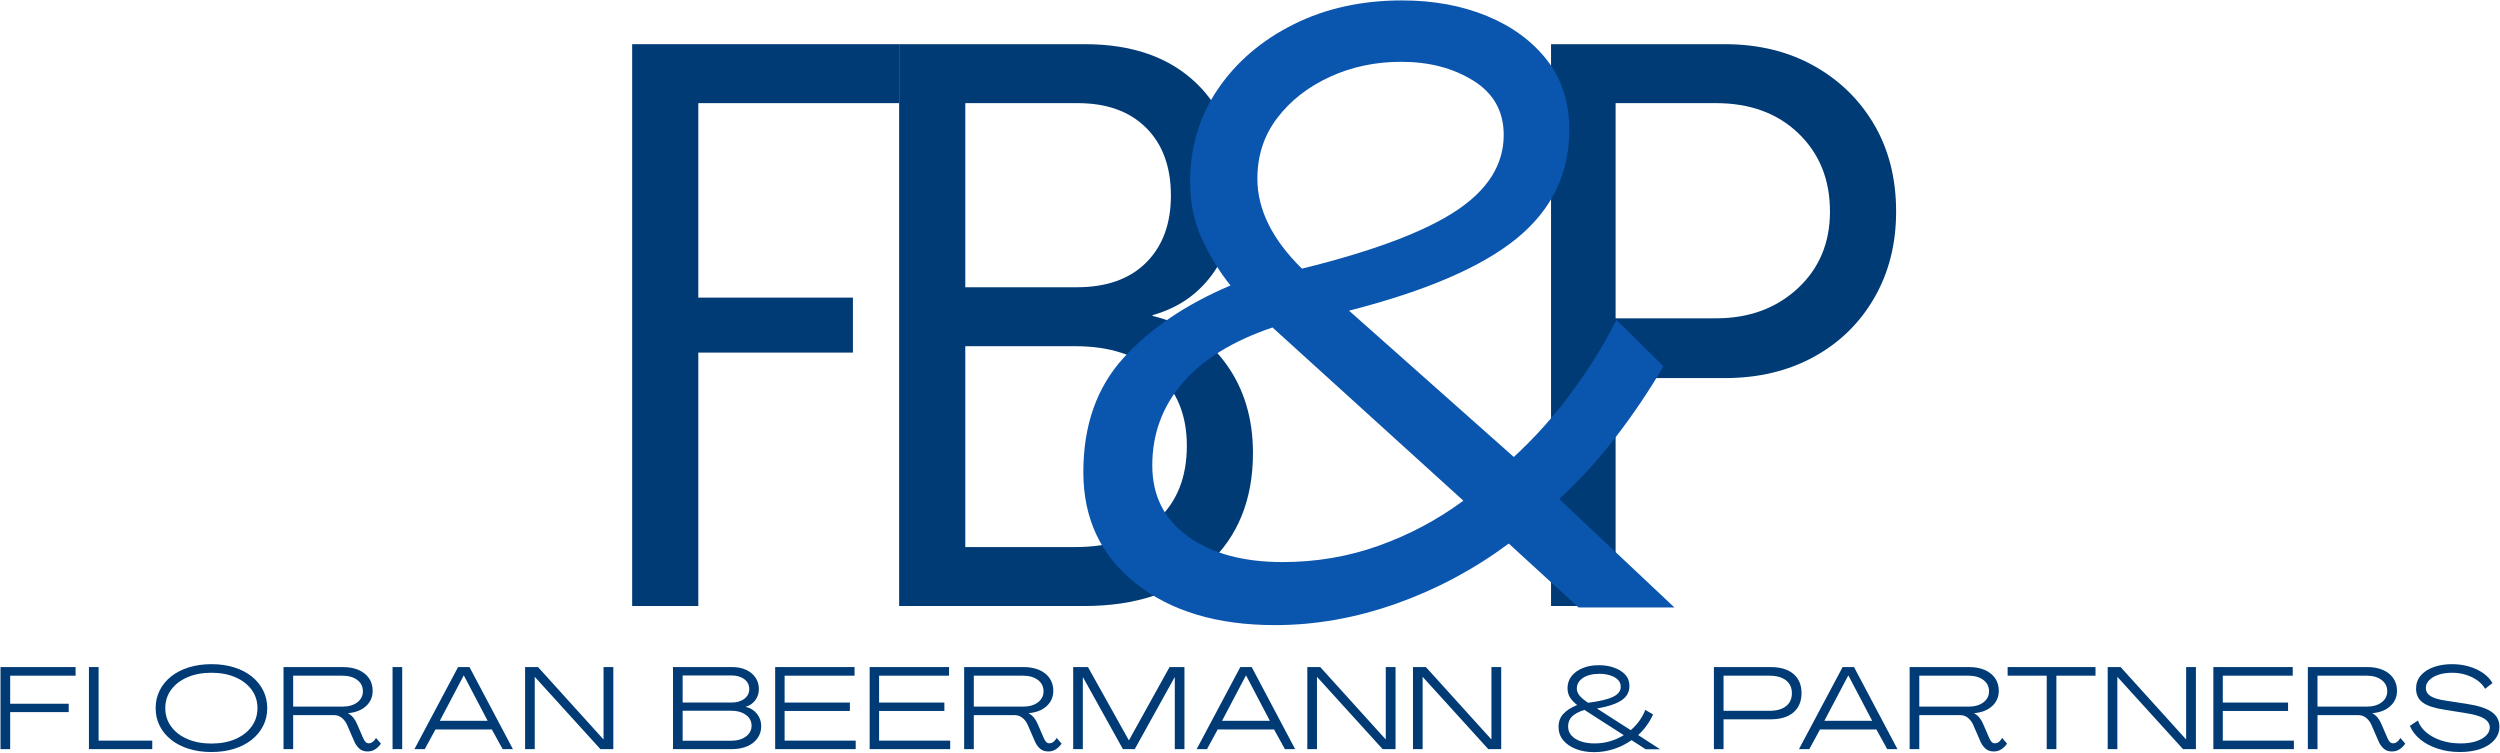
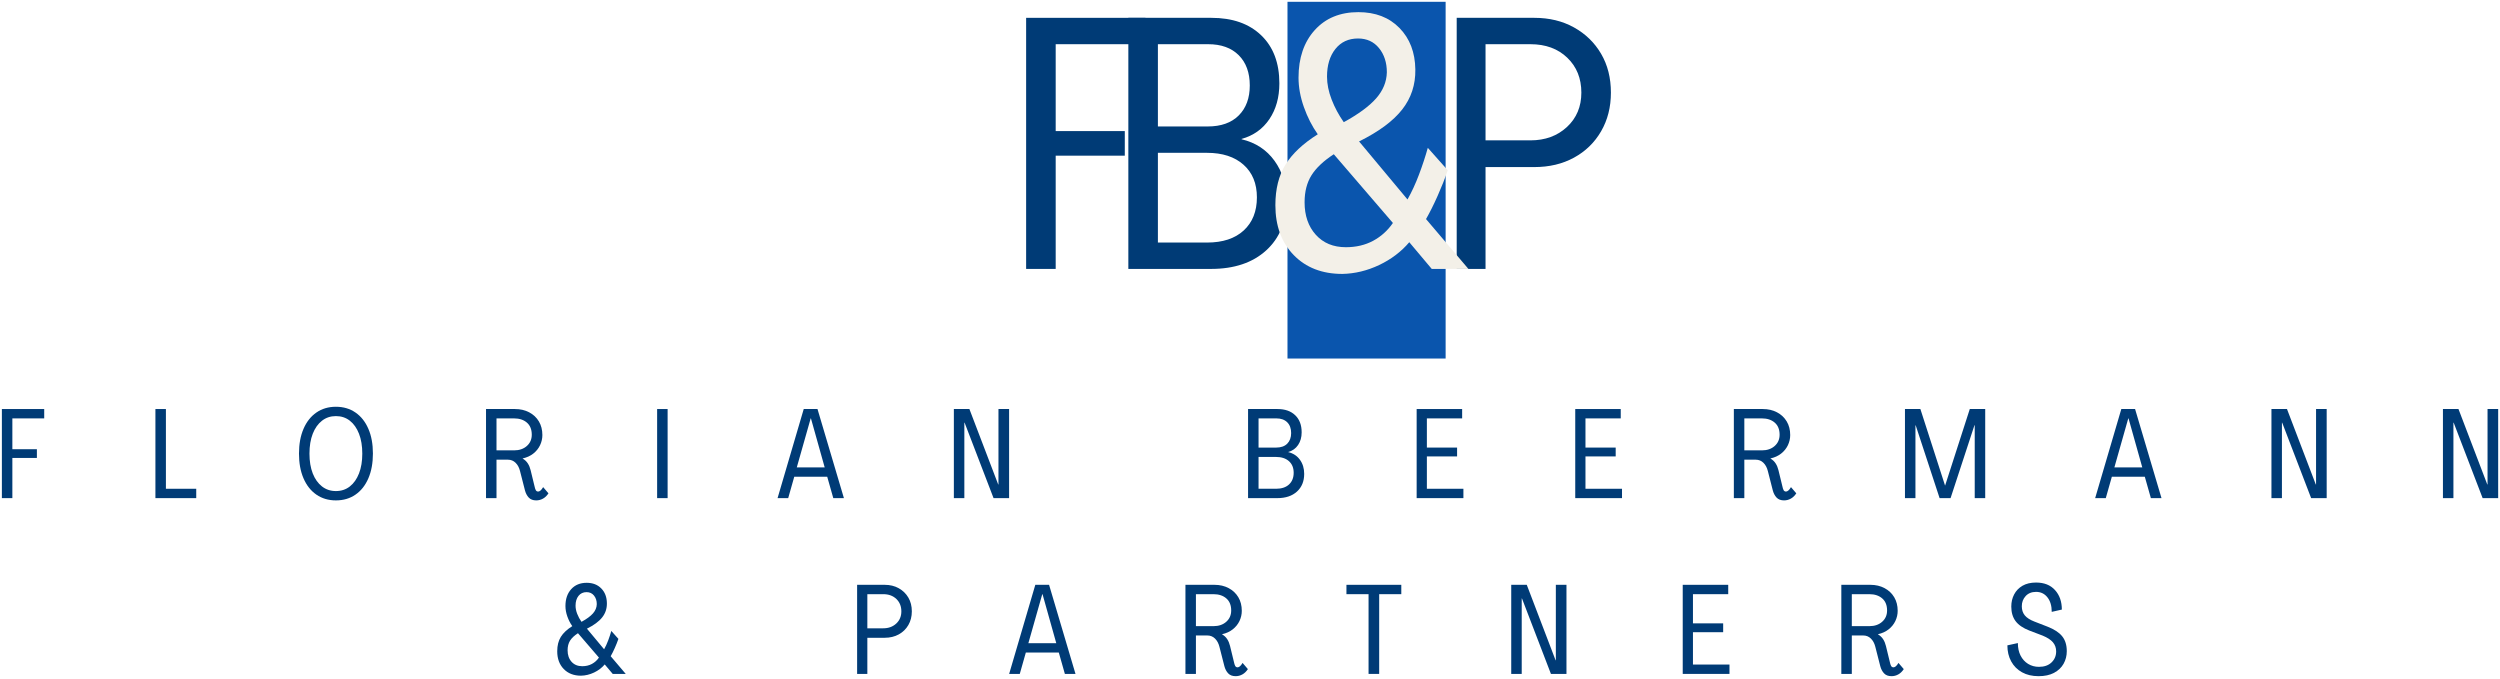
- <svg xmlns="http://www.w3.org/2000/svg" viewBox="123.5 550.9 1254.8 377.8" width="1254.8" height="377.8" role="img" aria-label="Florian Beermann &amp; Partners">
-   <g fill="#003b76" fill-opacity="1">
-     <g transform="translate(416.7947, 855.0731)">
-       <g>
-         <path d="M 24 0 L 24 -282 L 158 -282 L 158 -252.406 L 57.203 -252.406 L 57.203 -154.797 L 134.797 -154.797 L 134.797 -127.203 L 57.203 -127.203 L 57.203 0 Z M 24 0 " />
-       </g>
-     </g>
-   </g>
-   <g fill="#003b76" fill-opacity="1">
-     <g transform="translate(550.7934, 855.0731)">
-       <g>
-         <path d="M 24 0 L 24 -282 L 117.203 -282 C 140.93 -282 159.594 -275.461 173.188 -262.391 C 186.789 -249.328 193.594 -231.332 193.594 -208.406 C 193.594 -192.664 189.859 -179.258 182.391 -168.188 C 174.93 -157.125 164.535 -149.727 151.203 -146 L 151.203 -145.594 C 166.93 -141.863 179.258 -133.797 188.188 -121.391 C 197.125 -108.992 201.594 -94.129 201.594 -76.797 C 201.594 -53.328 193.992 -34.66 178.797 -20.797 C 163.598 -6.93 142.93 0 116.797 0 Z M 57.203 -160 L 113.203 -160 C 128.129 -160 139.727 -164.129 148 -172.391 C 156.27 -180.66 160.406 -191.863 160.406 -206 C 160.406 -220.395 156.27 -231.727 148 -240 C 139.727 -248.27 128.258 -252.406 113.594 -252.406 L 57.203 -252.406 Z M 57.203 -29.594 L 112.406 -29.594 C 130 -29.594 143.727 -34.125 153.594 -43.188 C 163.469 -52.258 168.406 -64.664 168.406 -80.406 C 168.406 -95.863 163.406 -108.062 153.406 -117 C 143.406 -125.938 129.738 -130.406 112.406 -130.406 L 57.203 -130.406 Z M 57.203 -29.594 " />
-       </g>
-     </g>
-   </g>
-   <g fill="#003b76" fill-opacity="1">
-     <g transform="translate(732.3924, 855.0731)">
-       <g />
-     </g>
-   </g>
-   <g fill="#003b76" fill-opacity="1">
-     <g transform="translate(768.7919, 855.0731)">
-       <g />
-     </g>
-   </g>
-   <g fill="#003b76" fill-opacity="1">
-     <g transform="translate(805.1914, 855.0731)">
-       <g />
-     </g>
-   </g>
-   <g fill="#003b76" fill-opacity="1">
-     <g transform="translate(841.5909, 855.0731)">
-       <g />
-     </g>
-   </g>
-   <g fill="#003b76" fill-opacity="1">
-     <g transform="translate(877.9978, 855.0731)">
-       <g>
-         <path d="M 24 0 L 24 -282 L 111.203 -282 C 128.004 -282 142.867 -278.398 155.797 -271.203 C 168.734 -264.004 178.867 -254.133 186.203 -241.594 C 193.535 -229.062 197.203 -214.531 197.203 -198 C 197.203 -181.727 193.535 -167.258 186.203 -154.594 C 178.867 -141.926 168.734 -132.062 155.797 -125 C 142.867 -117.938 128.004 -114.406 111.203 -114.406 L 56.406 -114.406 L 56.406 0 Z M 56.406 -144.406 L 106.797 -144.406 C 123.328 -144.406 136.992 -149.406 147.797 -159.406 C 158.598 -169.406 164 -182.27 164 -198 C 164 -214 158.734 -227.066 148.203 -237.203 C 137.672 -247.336 123.867 -252.406 106.797 -252.406 L 56.406 -252.406 Z M 56.406 -144.406 " />
-       </g>
-     </g>
-   </g>
-   <g fill="#0a55ad" fill-opacity="1">
-     <g transform="translate(659.6523, 855.3749)">
-       <g>
-         <path d="M 246.453 -54.016 L 304.266 0.422 L 256.156 0.422 L 221.125 -31.656 C 203.688 -18.707 184.836 -8.645 164.578 -1.469 C 144.328 5.695 124.07 9.281 103.812 9.281 C 74.832 9.281 51.551 2.316 33.969 -11.609 C 16.383 -25.535 7.594 -44.172 7.594 -67.516 C 7.594 -90.867 14.273 -109.93 27.641 -124.703 C 41.004 -139.473 58.941 -151.641 81.453 -161.203 C 75.816 -168.234 71.031 -176.039 67.094 -184.625 C 63.156 -193.207 61.188 -202.703 61.188 -213.109 C 61.188 -230.555 65.828 -246.098 75.109 -259.734 C 84.398 -273.379 97.062 -284.211 113.094 -292.234 C 129.133 -300.254 147.281 -304.266 167.531 -304.266 C 183.289 -304.266 197.5 -301.66 210.156 -296.453 C 222.812 -291.242 232.867 -283.859 240.328 -274.297 C 247.785 -264.734 251.516 -253.062 251.516 -239.281 C 251.516 -217.332 242.723 -199.18 225.141 -184.828 C 207.555 -170.484 179.492 -158.391 140.953 -148.547 L 223.656 -75.109 C 234.07 -84.68 243.707 -95.441 252.562 -107.391 C 261.426 -119.348 268.953 -131.52 275.141 -143.906 L 298.781 -120.688 C 291.738 -108.594 283.785 -96.773 274.922 -85.234 C 266.066 -73.703 256.578 -63.297 246.453 -54.016 Z M 167.109 -273.453 C 154.172 -273.453 142.211 -270.922 131.234 -265.859 C 120.266 -260.797 111.473 -253.898 104.859 -245.172 C 98.254 -236.453 94.953 -226.328 94.953 -214.797 C 94.953 -199.328 102.406 -184.273 117.312 -169.641 C 152.758 -178.359 178.5 -187.992 194.531 -198.547 C 210.57 -209.098 218.594 -221.828 218.594 -236.734 C 218.594 -248.555 213.531 -257.629 203.406 -263.953 C 193.281 -270.285 181.18 -273.453 167.109 -273.453 Z M 107.609 -22.359 C 124.492 -22.359 140.598 -25.102 155.922 -30.594 C 171.254 -36.082 185.395 -43.609 198.344 -53.172 L 102.547 -140.109 C 82.566 -133.348 67.516 -124.062 57.391 -112.25 C 47.266 -100.438 42.203 -86.648 42.203 -70.891 C 42.203 -55.703 48.176 -43.816 60.125 -35.234 C 72.082 -26.648 87.91 -22.359 107.609 -22.359 Z M 107.609 -22.359 " />
-       </g>
-     </g>
-   </g>
-   <g fill="#003b76" fill-opacity="1">
-     <g transform="translate(120.8337, 926.8987)">
-       <g>
-         <path d="M 2.922 0 L 2.922 -41.188 L 40.609 -41.188 L 40.609 -36.859 L 7.766 -36.859 L 7.766 -22.781 L 37.156 -22.781 L 37.156 -18.578 L 7.766 -18.578 L 7.766 0 Z M 2.922 0 " />
-       </g>
-     </g>
-   </g>
-   <g fill="#003b76" fill-opacity="1">
-     <g transform="translate(165.2233, 926.8987)">
-       <g>
-         <path d="M 2.922 0 L 2.922 -41.188 L 7.766 -41.188 L 7.766 -4.266 L 34.703 -4.266 L 34.703 0 Z M 2.922 0 " />
-       </g>
-     </g>
-   </g>
-   <g fill="#003b76" fill-opacity="1">
-     <g transform="translate(199.2743, 926.8987)">
-       <g>
-         <path d="M 30.328 1.453 C 26.191 1.453 22.41 0.922 18.984 -0.141 C 15.555 -1.211 12.602 -2.734 10.125 -4.703 C 7.656 -6.672 5.738 -9 4.375 -11.688 C 3.02 -14.375 2.344 -17.332 2.344 -20.562 C 2.344 -23.789 3.02 -26.758 4.375 -29.469 C 5.738 -32.176 7.656 -34.516 10.125 -36.484 C 12.602 -38.453 15.555 -39.969 18.984 -41.031 C 22.41 -42.102 26.191 -42.641 30.328 -42.641 C 34.492 -42.641 38.289 -42.102 41.719 -41.031 C 45.145 -39.969 48.094 -38.453 50.562 -36.484 C 53.039 -34.516 54.957 -32.176 56.312 -29.469 C 57.676 -26.758 58.359 -23.789 58.359 -20.562 C 58.359 -17.332 57.676 -14.375 56.312 -11.688 C 54.957 -9 53.039 -6.672 50.562 -4.703 C 48.094 -2.734 45.145 -1.211 41.719 -0.141 C 38.289 0.922 34.492 1.453 30.328 1.453 Z M 30.328 -2.797 C 34.879 -2.797 38.891 -3.547 42.359 -5.047 C 45.828 -6.547 48.539 -8.641 50.5 -11.328 C 52.469 -14.016 53.453 -17.094 53.453 -20.562 C 53.453 -24.07 52.469 -27.16 50.5 -29.828 C 48.539 -32.492 45.828 -34.578 42.359 -36.078 C 38.891 -37.578 34.879 -38.328 30.328 -38.328 C 25.805 -38.328 21.801 -37.578 18.312 -36.078 C 14.832 -34.578 12.109 -32.492 10.141 -29.828 C 8.172 -27.16 7.188 -24.07 7.188 -20.562 C 7.188 -17.094 8.172 -14.016 10.141 -11.328 C 12.109 -8.641 14.832 -6.547 18.312 -5.047 C 21.801 -3.547 25.805 -2.797 30.328 -2.797 Z M 30.328 -2.797 " />
-       </g>
-     </g>
-   </g>
-   <g fill="#003b76" fill-opacity="1">
-     <g transform="translate(262.8795, 926.8987)">
-       <g>
-         <path d="M 45.109 1.172 C 43.391 1.172 41.992 0.676 40.922 -0.312 C 39.848 -1.312 39.004 -2.531 38.391 -3.969 L 34.938 -11.922 C 34.312 -13.441 33.422 -14.676 32.266 -15.625 C 31.117 -16.582 29.805 -17.062 28.328 -17.062 L 7.766 -17.062 L 7.766 0 L 2.922 0 L 2.922 -41.188 L 32.781 -41.188 C 35.77 -41.188 38.383 -40.695 40.625 -39.719 C 42.863 -38.75 44.598 -37.367 45.828 -35.578 C 47.055 -33.785 47.672 -31.68 47.672 -29.266 C 47.672 -26.191 46.551 -23.629 44.312 -21.578 C 42.07 -19.535 39.062 -18.359 35.281 -18.047 L 35.281 -18 C 36.414 -17.375 37.352 -16.582 38.094 -15.625 C 38.832 -14.676 39.453 -13.578 39.953 -12.328 L 42.828 -5.672 C 43.141 -4.93 43.52 -4.285 43.969 -3.734 C 44.414 -3.191 45.008 -2.922 45.75 -2.922 C 46.445 -2.922 47.109 -3.16 47.734 -3.641 C 48.359 -4.129 48.898 -4.785 49.359 -5.609 L 51.812 -2.75 C 51.039 -1.613 50.098 -0.676 48.984 0.062 C 47.879 0.801 46.586 1.172 45.109 1.172 Z M 7.766 -21.328 L 32.422 -21.328 C 35.535 -21.328 38.035 -22.035 39.922 -23.453 C 41.816 -24.879 42.766 -26.738 42.766 -29.031 C 42.766 -31.406 41.816 -33.301 39.922 -34.719 C 38.035 -36.145 35.535 -36.859 32.422 -36.859 L 7.766 -36.859 Z M 7.766 -21.328 " />
-       </g>
-     </g>
-   </g>
-   <g fill="#003b76" fill-opacity="1">
-     <g transform="translate(317.607, 926.8987)">
-       <g>
-         <path d="M 2.922 0 L 2.922 -41.188 L 7.766 -41.188 L 7.766 0 Z M 2.922 0 " />
-       </g>
-     </g>
-   </g>
-   <g fill="#003b76" fill-opacity="1">
-     <g transform="translate(331.2166, 926.8987)">
-       <g>
-         <path d="M 0.297 0 L 22.203 -41.188 L 27.922 -41.188 L 49.719 0 L 44.578 0 L 39.141 -9.875 L 10.859 -9.875 L 5.484 0 Z M 13.031 -14.203 L 37.047 -14.203 L 25.125 -36.922 L 25 -36.922 Z M 13.031 -14.203 " />
-       </g>
-     </g>
-   </g>
-   <g fill="#003b76" fill-opacity="1">
-     <g transform="translate(384.1335, 926.8987)">
-       <g>
-         <path d="M 2.922 0 L 2.922 -41.188 L 9.406 -41.188 L 42.234 -4.906 L 42.297 -4.906 L 42.297 -41.188 L 47.203 -41.188 L 47.203 0 L 40.719 0 L 7.828 -36.219 L 7.766 -36.219 L 7.766 0 Z M 2.922 0 " />
-       </g>
-     </g>
-   </g>
-   <g fill="#003b76" fill-opacity="1">
-     <g transform="translate(437.1672, 926.8987)">
-       <g />
-     </g>
-   </g>
-   <g fill="#003b76" fill-opacity="1">
-     <g transform="translate(458.3696, 926.8987)">
-       <g>
-         <path d="M 2.922 0 L 2.922 -41.188 L 32.656 -41.188 C 35.301 -41.188 37.625 -40.719 39.625 -39.781 C 41.633 -38.852 43.203 -37.562 44.328 -35.906 C 45.461 -34.25 46.031 -32.312 46.031 -30.094 C 46.031 -27.988 45.414 -26.125 44.188 -24.5 C 42.969 -22.883 41.383 -21.805 39.438 -21.266 L 39.438 -21.203 C 41.727 -20.703 43.594 -19.555 45.031 -17.766 C 46.477 -15.973 47.203 -13.891 47.203 -11.516 C 47.203 -9.254 46.586 -7.254 45.359 -5.516 C 44.141 -3.785 42.426 -2.43 40.219 -1.453 C 38.02 -0.484 35.461 0 32.547 0 Z M 7.766 -23.375 L 32.188 -23.375 C 34.875 -23.375 37.047 -23.992 38.703 -25.234 C 40.359 -26.484 41.188 -28.117 41.188 -30.141 C 41.188 -32.203 40.359 -33.859 38.703 -35.109 C 37.047 -36.359 34.852 -36.984 32.125 -36.984 L 7.766 -36.984 Z M 7.766 -4.203 L 31.953 -4.203 C 35.066 -4.203 37.578 -4.898 39.484 -6.297 C 41.398 -7.703 42.359 -9.535 42.359 -11.797 C 42.359 -14.016 41.398 -15.816 39.484 -17.203 C 37.578 -18.586 35.066 -19.281 31.953 -19.281 L 7.766 -19.281 Z M 7.766 -4.203 " />
-       </g>
-     </g>
-   </g>
-   <g fill="#003b76" fill-opacity="1">
-     <g transform="translate(509.6511, 926.8987)">
-       <g>
-         <path d="M 2.922 0 L 2.922 -41.188 L 42.766 -41.188 L 42.766 -36.859 L 7.656 -36.859 L 7.656 -23.375 L 40.422 -23.375 L 40.422 -19.156 L 7.656 -19.156 L 7.656 -4.266 L 43.344 -4.266 L 43.344 0 Z M 2.922 0 " />
-       </g>
-     </g>
-   </g>
-   <g fill="#003b76" fill-opacity="1">
-     <g transform="translate(557.0779, 926.8987)">
-       <g>
-         <path d="M 2.922 0 L 2.922 -41.188 L 42.766 -41.188 L 42.766 -36.859 L 7.656 -36.859 L 7.656 -23.375 L 40.422 -23.375 L 40.422 -19.156 L 7.656 -19.156 L 7.656 -4.266 L 43.344 -4.266 L 43.344 0 Z M 2.922 0 " />
-       </g>
-     </g>
-   </g>
-   <g fill="#003b76" fill-opacity="1">
-     <g transform="translate(604.5046, 926.8987)">
-       <g>
-         <path d="M 45.109 1.172 C 43.391 1.172 41.992 0.676 40.922 -0.312 C 39.848 -1.312 39.004 -2.531 38.391 -3.969 L 34.938 -11.922 C 34.312 -13.441 33.422 -14.676 32.266 -15.625 C 31.117 -16.582 29.805 -17.062 28.328 -17.062 L 7.766 -17.062 L 7.766 0 L 2.922 0 L 2.922 -41.188 L 32.781 -41.188 C 35.77 -41.188 38.383 -40.695 40.625 -39.719 C 42.863 -38.75 44.598 -37.367 45.828 -35.578 C 47.055 -33.785 47.672 -31.68 47.672 -29.266 C 47.672 -26.191 46.551 -23.629 44.312 -21.578 C 42.07 -19.535 39.062 -18.359 35.281 -18.047 L 35.281 -18 C 36.414 -17.375 37.352 -16.582 38.094 -15.625 C 38.832 -14.676 39.453 -13.578 39.953 -12.328 L 42.828 -5.672 C 43.141 -4.93 43.52 -4.285 43.969 -3.734 C 44.414 -3.191 45.008 -2.922 45.75 -2.922 C 46.445 -2.922 47.109 -3.16 47.734 -3.641 C 48.359 -4.129 48.898 -4.785 49.359 -5.609 L 51.812 -2.75 C 51.039 -1.613 50.098 -0.676 48.984 0.062 C 47.879 0.801 46.586 1.172 45.109 1.172 Z M 7.766 -21.328 L 32.422 -21.328 C 35.535 -21.328 38.035 -22.035 39.922 -23.453 C 41.816 -24.879 42.766 -26.738 42.766 -29.031 C 42.766 -31.406 41.816 -33.301 39.922 -34.719 C 38.035 -36.145 35.535 -36.859 32.422 -36.859 L 7.766 -36.859 Z M 7.766 -21.328 " />
-       </g>
-     </g>
-   </g>
-   <g fill="#003b76" fill-opacity="1">
-     <g transform="translate(659.2321, 926.8987)">
-       <g>
-         <path d="M 2.922 0 L 2.922 -41.188 L 10.344 -41.188 L 30.844 -4.438 L 30.906 -4.438 L 51.297 -41.188 L 58.766 -41.188 L 58.766 0 L 53.922 0 L 53.922 -36.047 L 53.812 -36.047 L 33.828 0 L 27.875 0 L 7.891 -35.984 L 7.766 -35.984 L 7.766 0 Z M 2.922 0 " />
-       </g>
-     </g>
-   </g>
-   <g fill="#003b76" fill-opacity="1">
-     <g transform="translate(723.8302, 926.8987)">
-       <g>
-         <path d="M 0.297 0 L 22.203 -41.188 L 27.922 -41.188 L 49.719 0 L 44.578 0 L 39.141 -9.875 L 10.859 -9.875 L 5.484 0 Z M 13.031 -14.203 L 37.047 -14.203 L 25.125 -36.922 L 25 -36.922 Z M 13.031 -14.203 " />
-       </g>
-     </g>
-   </g>
-   <g fill="#003b76" fill-opacity="1">
-     <g transform="translate(776.7472, 926.8987)">
-       <g>
-         <path d="M 2.922 0 L 2.922 -41.188 L 9.406 -41.188 L 42.234 -4.906 L 42.297 -4.906 L 42.297 -41.188 L 47.203 -41.188 L 47.203 0 L 40.719 0 L 7.828 -36.219 L 7.766 -36.219 L 7.766 0 Z M 2.922 0 " />
-       </g>
-     </g>
-   </g>
-   <g fill="#003b76" fill-opacity="1">
-     <g transform="translate(829.7809, 926.8987)">
-       <g>
-         <path d="M 2.922 0 L 2.922 -41.188 L 9.406 -41.188 L 42.234 -4.906 L 42.297 -4.906 L 42.297 -41.188 L 47.203 -41.188 L 47.203 0 L 40.719 0 L 7.828 -36.219 L 7.766 -36.219 L 7.766 0 Z M 2.922 0 " />
-       </g>
-     </g>
-   </g>
-   <g fill="#003b76" fill-opacity="1">
-     <g transform="translate(882.8146, 926.8987)">
-       <g />
-     </g>
-   </g>
-   <g fill="#003b76" fill-opacity="1">
-     <g transform="translate(904.017, 926.8987)">
-       <g>
-         <path d="M 41.719 -7.062 L 52.703 0.062 L 45.453 0.062 L 38.391 -4.5 C 35.734 -2.625 32.797 -1.148 29.578 -0.078 C 26.367 0.984 23.035 1.516 19.578 1.516 C 16.18 1.516 13.141 0.988 10.453 -0.062 C 7.766 -1.113 5.641 -2.582 4.078 -4.469 C 2.523 -6.352 1.75 -8.582 1.75 -11.156 C 1.75 -13.727 2.523 -15.879 4.078 -17.609 C 5.641 -19.348 7.977 -20.859 11.094 -22.141 C 9.656 -23.234 8.488 -24.453 7.594 -25.797 C 6.695 -27.141 6.25 -28.742 6.25 -30.609 C 6.25 -32.867 6.91 -34.852 8.234 -36.562 C 9.555 -38.281 11.395 -39.633 13.75 -40.625 C 16.113 -41.625 18.875 -42.125 22.031 -42.125 C 24.719 -42.125 27.219 -41.723 29.531 -40.922 C 31.852 -40.129 33.734 -38.961 35.172 -37.422 C 36.609 -35.879 37.328 -33.961 37.328 -31.672 C 37.328 -28.742 36.051 -26.383 33.5 -24.594 C 30.945 -22.801 26.789 -21.398 21.031 -20.391 L 37.969 -9.516 C 39.602 -10.879 41.047 -12.438 42.297 -14.188 C 43.547 -15.945 44.539 -17.781 45.281 -19.688 L 49.188 -17.406 C 48.332 -15.5 47.281 -13.672 46.031 -11.922 C 44.789 -10.172 43.352 -8.551 41.719 -7.062 Z M 10.922 -30.375 C 10.922 -29.164 11.367 -28.004 12.266 -26.891 C 13.16 -25.785 14.602 -24.57 16.594 -23.25 C 22.32 -23.988 26.488 -24.988 29.094 -26.25 C 31.707 -27.52 32.992 -29.207 32.953 -31.312 C 32.953 -32.789 32.438 -34.004 31.406 -34.953 C 30.375 -35.91 29.047 -36.625 27.422 -37.094 C 25.805 -37.562 24.086 -37.797 22.266 -37.797 C 18.797 -37.797 16.035 -37.102 13.984 -35.719 C 11.941 -34.344 10.922 -32.562 10.922 -30.375 Z M 19.812 -2.859 C 22.57 -2.859 25.188 -3.227 27.656 -3.969 C 30.133 -4.707 32.406 -5.723 34.469 -7.016 L 14.719 -19.688 C 11.988 -18.832 9.941 -17.75 8.578 -16.438 C 7.223 -15.133 6.547 -13.453 6.547 -11.391 C 6.547 -9.598 7.117 -8.066 8.266 -6.797 C 9.41 -5.535 10.984 -4.562 12.984 -3.875 C 14.992 -3.195 17.27 -2.859 19.812 -2.859 Z M 19.812 -2.859 " />
-       </g>
-     </g>
-   </g>
-   <g fill="#003b76" fill-opacity="1">
-     <g transform="translate(959.6205, 926.8987)">
-       <g />
-     </g>
-   </g>
-   <g fill="#003b76" fill-opacity="1">
-     <g transform="translate(980.823, 926.8987)">
-       <g>
-         <path d="M 2.922 0 L 2.922 -41.188 L 31.25 -41.188 C 36.281 -41.188 40.145 -40.035 42.844 -37.734 C 45.551 -35.441 46.906 -32.211 46.906 -28.047 C 46.875 -23.91 45.504 -20.691 42.797 -18.391 C 40.086 -16.098 36.238 -14.953 31.25 -14.953 L 7.766 -14.953 L 7.766 0 Z M 7.766 -19.219 L 30.609 -19.219 C 34.305 -19.219 37.141 -19.992 39.109 -21.547 C 41.078 -23.109 42.062 -25.273 42.062 -28.047 C 42.062 -30.805 41.078 -32.961 39.109 -34.516 C 37.141 -36.078 34.305 -36.859 30.609 -36.859 L 7.766 -36.859 Z M 7.766 -19.219 " />
-       </g>
-     </g>
-   </g>
-   <g fill="#003b76" fill-opacity="1">
-     <g transform="translate(1026.146, 926.8987)">
-       <g>
-         <path d="M 0.297 0 L 22.203 -41.188 L 27.922 -41.188 L 49.719 0 L 44.578 0 L 39.141 -9.875 L 10.859 -9.875 L 5.484 0 Z M 13.031 -14.203 L 37.047 -14.203 L 25.125 -36.922 L 25 -36.922 Z M 13.031 -14.203 " />
-       </g>
-     </g>
-   </g>
-   <g fill="#003b76" fill-opacity="1">
-     <g transform="translate(1079.063, 926.8987)">
-       <g>
-         <path d="M 45.109 1.172 C 43.391 1.172 41.992 0.676 40.922 -0.312 C 39.848 -1.312 39.004 -2.531 38.391 -3.969 L 34.938 -11.922 C 34.312 -13.441 33.422 -14.676 32.266 -15.625 C 31.117 -16.582 29.805 -17.062 28.328 -17.062 L 7.766 -17.062 L 7.766 0 L 2.922 0 L 2.922 -41.188 L 32.781 -41.188 C 35.77 -41.188 38.383 -40.695 40.625 -39.719 C 42.863 -38.75 44.598 -37.367 45.828 -35.578 C 47.055 -33.785 47.672 -31.68 47.672 -29.266 C 47.672 -26.191 46.551 -23.629 44.312 -21.578 C 42.07 -19.535 39.062 -18.359 35.281 -18.047 L 35.281 -18 C 36.414 -17.375 37.352 -16.582 38.094 -15.625 C 38.832 -14.676 39.453 -13.578 39.953 -12.328 L 42.828 -5.672 C 43.141 -4.93 43.52 -4.285 43.969 -3.734 C 44.414 -3.191 45.008 -2.922 45.75 -2.922 C 46.445 -2.922 47.109 -3.16 47.734 -3.641 C 48.359 -4.129 48.898 -4.785 49.359 -5.609 L 51.812 -2.75 C 51.039 -1.613 50.098 -0.676 48.984 0.062 C 47.879 0.801 46.586 1.172 45.109 1.172 Z M 7.766 -21.328 L 32.422 -21.328 C 35.535 -21.328 38.035 -22.035 39.922 -23.453 C 41.816 -24.879 42.766 -26.738 42.766 -29.031 C 42.766 -31.406 41.816 -33.301 39.922 -34.719 C 38.035 -36.145 35.535 -36.859 32.422 -36.859 L 7.766 -36.859 Z M 7.766 -21.328 " />
-       </g>
-     </g>
-   </g>
-   <g fill="#003b76" fill-opacity="1">
-     <g transform="translate(1130.87, 926.8987)">
-       <g>
-         <path d="M 19.922 0 L 19.922 -36.859 L 0.297 -36.859 L 0.297 -41.188 L 44.406 -41.188 L 44.406 -36.859 L 24.766 -36.859 L 24.766 0 Z M 19.922 0 " />
-       </g>
-     </g>
-   </g>
-   <g fill="#003b76" fill-opacity="1">
-     <g transform="translate(1178.471, 926.8987)">
-       <g>
-         <path d="M 2.922 0 L 2.922 -41.188 L 9.406 -41.188 L 42.234 -4.906 L 42.297 -4.906 L 42.297 -41.188 L 47.203 -41.188 L 47.203 0 L 40.719 0 L 7.828 -36.219 L 7.766 -36.219 L 7.766 0 Z M 2.922 0 " />
-       </g>
-     </g>
-   </g>
-   <g fill="#003b76" fill-opacity="1">
-     <g transform="translate(1231.505, 926.8987)">
-       <g>
-         <path d="M 2.922 0 L 2.922 -41.188 L 42.766 -41.188 L 42.766 -36.859 L 7.656 -36.859 L 7.656 -23.375 L 40.422 -23.375 L 40.422 -19.156 L 7.656 -19.156 L 7.656 -4.266 L 43.344 -4.266 L 43.344 0 Z M 2.922 0 " />
-       </g>
-     </g>
-   </g>
-   <g fill="#003b76" fill-opacity="1">
-     <g transform="translate(1278.932, 926.8987)">
-       <g>
-         <path d="M 45.109 1.172 C 43.391 1.172 41.992 0.676 40.922 -0.312 C 39.848 -1.312 39.004 -2.531 38.391 -3.969 L 34.938 -11.922 C 34.312 -13.441 33.422 -14.676 32.266 -15.625 C 31.117 -16.582 29.805 -17.062 28.328 -17.062 L 7.766 -17.062 L 7.766 0 L 2.922 0 L 2.922 -41.188 L 32.781 -41.188 C 35.77 -41.188 38.383 -40.695 40.625 -39.719 C 42.863 -38.75 44.598 -37.367 45.828 -35.578 C 47.055 -33.785 47.672 -31.68 47.672 -29.266 C 47.672 -26.191 46.551 -23.629 44.312 -21.578 C 42.07 -19.535 39.062 -18.359 35.281 -18.047 L 35.281 -18 C 36.414 -17.375 37.352 -16.582 38.094 -15.625 C 38.832 -14.676 39.453 -13.578 39.953 -12.328 L 42.828 -5.672 C 43.141 -4.93 43.52 -4.285 43.969 -3.734 C 44.414 -3.191 45.008 -2.922 45.75 -2.922 C 46.445 -2.922 47.109 -3.16 47.734 -3.641 C 48.359 -4.129 48.898 -4.785 49.359 -5.609 L 51.812 -2.75 C 51.039 -1.613 50.098 -0.676 48.984 0.062 C 47.879 0.801 46.586 1.172 45.109 1.172 Z M 7.766 -21.328 L 32.422 -21.328 C 35.535 -21.328 38.035 -22.035 39.922 -23.453 C 41.816 -24.879 42.766 -26.738 42.766 -29.031 C 42.766 -31.406 41.816 -33.301 39.922 -34.719 C 38.035 -36.145 35.535 -36.859 32.422 -36.859 L 7.766 -36.859 Z M 7.766 -21.328 " />
-       </g>
-     </g>
-   </g>
-   <g fill="#003b76" fill-opacity="1">
-     <g transform="translate(1331.907, 926.8987)">
-       <g>
-         <path d="M 26.297 1.453 C 22.242 1.453 18.508 0.891 15.094 -0.234 C 11.688 -1.359 8.773 -2.906 6.359 -4.875 C 3.953 -6.844 2.223 -9.113 1.172 -11.688 L 5.203 -14.375 C 5.941 -12.113 7.344 -10.113 9.406 -8.375 C 11.469 -6.645 13.977 -5.289 16.938 -4.312 C 19.895 -3.344 23.094 -2.859 26.531 -2.859 C 29.488 -2.859 32.066 -3.207 34.266 -3.906 C 36.461 -4.613 38.176 -5.57 39.406 -6.781 C 40.633 -7.988 41.25 -9.348 41.25 -10.859 C 41.25 -12.691 40.273 -14.203 38.328 -15.391 C 36.379 -16.578 33.242 -17.484 28.922 -18.109 L 18.109 -19.859 C 13.273 -20.598 9.758 -21.785 7.562 -23.422 C 5.363 -25.055 4.266 -27.375 4.266 -30.375 C 4.266 -32.906 5.039 -35.086 6.594 -36.922 C 8.156 -38.754 10.301 -40.164 13.031 -41.156 C 15.758 -42.145 18.852 -42.641 22.312 -42.641 C 25.426 -42.641 28.336 -42.227 31.047 -41.406 C 33.754 -40.594 36.102 -39.473 38.094 -38.047 C 40.082 -36.629 41.582 -34.988 42.594 -33.125 L 38.906 -30.266 C 38.051 -31.816 36.805 -33.195 35.172 -34.406 C 33.535 -35.613 31.613 -36.566 29.406 -37.266 C 27.207 -37.973 24.844 -38.328 22.312 -38.328 C 19.781 -38.328 17.52 -37.992 15.531 -37.328 C 13.551 -36.672 11.992 -35.766 10.859 -34.609 C 9.734 -33.461 9.172 -32.148 9.172 -30.672 C 9.172 -28.992 9.945 -27.648 11.5 -26.641 C 13.062 -25.629 15.578 -24.867 19.047 -24.359 L 29.625 -22.719 C 35.383 -21.863 39.566 -20.52 42.172 -18.688 C 44.785 -16.863 46.094 -14.395 46.094 -11.281 C 46.094 -8.75 45.254 -6.516 43.578 -4.578 C 41.91 -2.648 39.594 -1.16 36.625 -0.109 C 33.664 0.93 30.223 1.453 26.297 1.453 Z M 26.297 1.453 " />
+ <svg xmlns="http://www.w3.org/2000/svg" viewBox="36.6 576.6 1360.0 368.9" width="1360" height="368.9" role="img" aria-label="Florian Beermann &amp; Partners">
+   <defs>
+     <g />
+     <clipPath id="afc8cea222">
+       <path d="M 703 0.199 L 791 0.199 L 791 195 L 703 195 Z M 703 0.199 " clip-rule="nonzero" />
+     </clipPath>
+     <clipPath id="4ae663b8dc">
+       <rect x="0" width="1467" y="0" height="385" />
+     </clipPath>
+   </defs>
+   <g transform="matrix(1, 0, 0, 1, 33, 577)">
+     <g clip-path="url(#4ae663b8dc)">
+       <g fill="#003b76" fill-opacity="1">
+         <g transform="translate(550.1909, 145.8939)">
+           <g>
+             <path d="M 11.625 0 L 11.625 -136.594 L 76.531 -136.594 L 76.531 -122.25 L 27.703 -122.25 L 27.703 -74.984 L 65.297 -74.984 L 65.297 -61.609 L 27.703 -61.609 L 27.703 0 Z M 11.625 0 " />
+           </g>
+         </g>
+       </g>
+       <g fill="#003b76" fill-opacity="1">
+         <g transform="translate(605.7933, 145.8939)">
+           <g>
+             <path d="M 11.625 0 L 11.625 -136.594 L 56.766 -136.594 C 68.266 -136.594 77.305 -133.426 83.891 -127.094 C 90.484 -120.77 93.781 -112.051 93.781 -100.938 C 93.781 -93.32 91.969 -86.832 88.344 -81.469 C 84.727 -76.113 79.691 -72.531 73.234 -70.719 L 73.234 -70.531 C 80.859 -68.719 86.832 -64.805 91.156 -58.797 C 95.488 -52.797 97.656 -45.598 97.656 -37.203 C 97.656 -25.836 93.973 -16.797 86.609 -10.078 C 79.242 -3.359 69.234 0 56.578 0 Z M 27.703 -77.5 L 54.828 -77.5 C 62.066 -77.5 67.688 -79.5 71.688 -83.5 C 75.688 -87.508 77.688 -92.938 77.688 -99.781 C 77.688 -106.758 75.688 -112.25 71.688 -116.25 C 67.688 -120.25 62.133 -122.25 55.031 -122.25 L 27.703 -122.25 Z M 27.703 -14.344 L 54.438 -14.344 C 62.969 -14.344 69.617 -16.535 74.391 -20.922 C 79.172 -25.316 81.562 -31.32 81.562 -38.938 C 81.562 -46.438 79.141 -52.348 74.297 -56.672 C 69.453 -60.992 62.832 -63.156 54.438 -63.156 L 27.703 -63.156 Z M 27.703 -14.344 " />
+           </g>
+         </g>
+       </g>
+       <g fill="#003b76" fill-opacity="1">
+         <g transform="translate(684.4585, 145.8939)">
+           <g />
+         </g>
+       </g>
+       <g fill="#003b76" fill-opacity="1">
+         <g transform="translate(692.7883, 145.8939)">
+           <g />
+         </g>
+       </g>
+       <g fill="#003b76" fill-opacity="1">
+         <g transform="translate(701.118, 145.8939)">
+           <g />
+         </g>
+       </g>
+       <g fill="#003b76" fill-opacity="1">
+         <g transform="translate(709.4478, 145.8939)">
+           <g />
+         </g>
+       </g>
+       <g fill="#003b76" fill-opacity="1">
+         <g transform="translate(717.7776, 145.8939)">
+           <g />
+         </g>
+       </g>
+       <g fill="#003b76" fill-opacity="1">
+         <g transform="translate(726.1074, 145.8939)">
+           <g />
+         </g>
+       </g>
+       <g fill="#003b76" fill-opacity="1">
+         <g transform="translate(734.4372, 145.8939)">
+           <g />
+         </g>
+       </g>
+       <g fill="#003b76" fill-opacity="1">
+         <g transform="translate(742.7669, 145.8939)">
+           <g />
+         </g>
+       </g>
+       <g fill="#003b76" fill-opacity="1">
+         <g transform="translate(751.0967, 145.8939)">
+           <g />
+         </g>
+       </g>
+       <g fill="#003b76" fill-opacity="1">
+         <g transform="translate(759.4265, 145.8939)">
+           <g />
+         </g>
+       </g>
+       <g fill="#003b76" fill-opacity="1">
+         <g transform="translate(767.7563, 145.8939)">
+           <g />
+         </g>
+       </g>
+       <g fill="#003b76" fill-opacity="1">
+         <g transform="translate(776.0861, 145.8939)">
+           <g />
+         </g>
+       </g>
+       <g fill="#003b76" fill-opacity="1">
+         <g transform="translate(784.4194, 145.8939)">
+           <g>
+             <path d="M 11.625 0 L 11.625 -136.594 L 53.859 -136.594 C 61.992 -136.594 69.191 -134.848 75.453 -131.359 C 81.723 -127.867 86.633 -123.086 90.188 -117.016 C 93.738 -110.953 95.516 -103.914 95.516 -95.906 C 95.516 -88.031 93.738 -81.023 90.188 -74.891 C 86.633 -68.754 81.723 -63.973 75.453 -60.547 C 69.191 -57.117 61.992 -55.406 53.859 -55.406 L 27.312 -55.406 L 27.312 0 Z M 27.312 -69.938 L 51.734 -69.938 C 59.742 -69.938 66.363 -72.359 71.594 -77.203 C 76.82 -82.047 79.438 -88.281 79.438 -95.906 C 79.438 -103.656 76.883 -109.984 71.781 -114.891 C 66.676 -119.797 59.992 -122.25 51.734 -122.25 L 27.312 -122.25 Z M 27.312 -69.938 " />
+           </g>
+         </g>
+       </g>
+       <g clip-path="url(#afc8cea222)">
+         <path fill="#0a55ad" d="M 703.992 0.582 L 790.023 0.582 L 790.023 194.645 L 703.992 194.645 L 703.992 0.582 " fill-opacity="1" fill-rule="nonzero" />
+       </g>
+       <g fill="#f3f0e8" fill-opacity="1">
+         <g transform="translate(691.5922, 145.8939)">
+           <g>
+             <path d="M 87.766 -27.125 L 110.828 0 L 90.875 0 L 78.656 -14.531 C 74.27 -9.363 68.812 -5.227 62.281 -2.125 C 55.758 0.969 49.078 2.582 42.234 2.719 C 31.254 2.719 22.438 -0.703 15.781 -7.547 C 9.133 -14.398 5.812 -23.445 5.812 -34.688 C 5.812 -43.469 7.648 -50.828 11.328 -56.766 C 15.016 -62.711 20.863 -68.203 28.875 -73.234 C 25.77 -77.629 23.25 -82.57 21.312 -88.062 C 19.375 -93.551 18.406 -98.879 18.406 -104.047 C 18.406 -114.766 21.344 -123.383 27.219 -129.906 C 33.094 -136.426 41.004 -139.688 50.953 -139.688 C 60.254 -139.688 67.711 -136.812 73.328 -131.062 C 78.953 -125.32 81.828 -117.801 81.953 -108.5 C 82.086 -100.227 79.695 -92.961 74.781 -86.703 C 69.875 -80.441 62.062 -74.66 51.344 -69.359 L 77.688 -37.781 C 80.02 -41.914 82.117 -46.469 83.984 -51.438 C 85.859 -56.414 87.441 -61.227 88.734 -65.875 L 99.594 -53.672 C 98.039 -49.148 96.195 -44.5 94.062 -39.719 C 91.938 -34.938 89.836 -30.738 87.766 -27.125 Z M 50.766 -125.359 C 45.598 -125.359 41.492 -123.453 38.453 -119.641 C 35.422 -115.828 33.906 -110.82 33.906 -104.625 C 33.906 -100.625 34.742 -96.457 36.422 -92.125 C 38.098 -87.801 40.297 -83.703 43.016 -79.828 C 51.023 -84.211 56.898 -88.535 60.641 -92.797 C 64.391 -97.066 66.328 -101.785 66.453 -106.953 C 66.453 -112.242 65.031 -116.633 62.188 -120.125 C 59.352 -123.613 55.547 -125.359 50.766 -125.359 Z M 44.172 -11.812 C 49.723 -11.812 54.66 -12.973 58.984 -15.297 C 63.316 -17.629 66.906 -20.863 69.75 -25 L 37.594 -62.391 C 32.031 -58.773 27.988 -54.961 25.469 -50.953 C 22.957 -46.953 21.703 -42.047 21.703 -36.234 C 21.703 -28.992 23.734 -23.113 27.797 -18.594 C 31.867 -14.07 37.328 -11.812 44.172 -11.812 Z M 44.172 -11.812 " />
+           </g>
+         </g>
+       </g>
+       <g fill="#003b76" fill-opacity="1">
+         <g transform="translate(0.494891, 270.5816)">
+           <g>
+             <path d="M 4.125 0 L 4.125 -48.469 L 27.156 -48.469 L 27.156 -43.375 L 9.828 -43.375 L 9.828 -26.609 L 23.172 -26.609 L 23.172 -21.859 L 9.828 -21.859 L 9.828 0 Z M 4.125 0 " />
+           </g>
+         </g>
+       </g>
+       <g fill="#003b76" fill-opacity="1">
+         <g transform="translate(84.02402, 270.5816)">
+           <g>
+             <path d="M 4.125 0 L 4.125 -48.469 L 9.828 -48.469 L 9.828 -5.094 L 26.328 -5.094 L 26.328 0 Z M 4.125 0 " />
+           </g>
+         </g>
+       </g>
+       <g fill="#003b76" fill-opacity="1">
+         <g transform="translate(163.8409, 270.5816)">
+           <g>
+             <path d="M 22.484 1.234 C 18.453 1.234 14.922 0.191 11.891 -1.891 C 8.867 -3.973 6.531 -6.926 4.875 -10.75 C 3.227 -14.582 2.406 -19.066 2.406 -24.203 C 2.406 -29.379 3.227 -33.879 4.875 -37.703 C 6.531 -41.535 8.867 -44.492 11.891 -46.578 C 14.922 -48.66 18.453 -49.703 22.484 -49.703 C 26.555 -49.703 30.102 -48.66 33.125 -46.578 C 36.156 -44.492 38.492 -41.547 40.141 -37.734 C 41.797 -33.93 42.625 -29.441 42.625 -24.266 C 42.625 -19.086 41.797 -14.582 40.141 -10.75 C 38.492 -6.926 36.156 -3.973 33.125 -1.891 C 30.102 0.191 26.555 1.234 22.484 1.234 Z M 22.484 -3.844 C 25.41 -3.844 27.941 -4.68 30.078 -6.359 C 32.211 -8.035 33.875 -10.395 35.062 -13.438 C 36.25 -16.488 36.844 -20.078 36.844 -24.203 C 36.844 -28.367 36.25 -31.973 35.062 -35.016 C 33.875 -38.066 32.211 -40.43 30.078 -42.109 C 27.941 -43.785 25.41 -44.625 22.484 -44.625 C 19.598 -44.625 17.078 -43.785 14.922 -42.109 C 12.766 -40.43 11.086 -38.066 9.891 -35.016 C 8.703 -31.973 8.109 -28.367 8.109 -24.203 C 8.109 -20.078 8.703 -16.488 9.891 -13.438 C 11.086 -10.395 12.766 -8.035 14.922 -6.359 C 17.078 -4.68 19.598 -3.844 22.484 -3.844 Z M 22.484 -3.844 " />
+           </g>
+         </g>
+       </g>
+       <g fill="#003b76" fill-opacity="1">
+         <g transform="translate(263.8688, 270.5816)">
+           <g>
+             <path d="M 31.422 1.234 C 29.68 1.234 28.328 0.719 27.359 -0.312 C 26.398 -1.344 25.711 -2.66 25.297 -4.266 L 22.625 -14.719 C 22.164 -16.594 21.363 -18.094 20.219 -19.219 C 19.07 -20.344 17.695 -20.906 16.094 -20.906 L 9.828 -20.906 L 9.828 0 L 4.125 0 L 4.125 -48.469 L 19.875 -48.469 C 22.801 -48.469 25.383 -47.867 27.625 -46.672 C 29.875 -45.484 31.629 -43.832 32.891 -41.719 C 34.148 -39.613 34.781 -37.145 34.781 -34.312 C 34.781 -32.383 34.359 -30.535 33.516 -28.766 C 32.672 -27.004 31.445 -25.492 29.844 -24.234 C 28.238 -22.973 26.312 -22.094 24.062 -21.594 L 24.062 -21.516 C 25.25 -20.828 26.188 -19.941 26.875 -18.859 C 27.562 -17.785 28.066 -16.562 28.391 -15.188 L 30.531 -6.391 C 30.707 -5.523 30.93 -4.836 31.203 -4.328 C 31.484 -3.828 31.922 -3.578 32.516 -3.578 C 32.879 -3.578 33.289 -3.758 33.75 -4.125 C 34.207 -4.488 34.691 -5.109 35.203 -5.984 L 38.094 -2.609 C 37.258 -1.328 36.27 -0.367 35.125 0.266 C 33.977 0.91 32.742 1.234 31.422 1.234 Z M 9.828 -25.984 L 19.391 -25.984 C 22.234 -25.984 24.547 -26.773 26.328 -28.359 C 28.117 -29.941 29.016 -31.992 29.016 -34.516 C 29.016 -37.359 28.129 -39.547 26.359 -41.078 C 24.598 -42.609 22.273 -43.375 19.391 -43.375 L 9.828 -43.375 Z M 9.828 -25.984 " />
+           </g>
+         </g>
+       </g>
+       <g fill="#003b76" fill-opacity="1">
+         <g transform="translate(356.9535, 270.5816)">
+           <g>
+             <path d="M 4.125 0 L 4.125 -48.469 L 9.828 -48.469 L 9.828 0 Z M 4.125 0 " />
+           </g>
+         </g>
+       </g>
+       <g fill="#003b76" fill-opacity="1">
+         <g transform="translate(425.9087, 270.5816)">
+           <g>
+             <path d="M 0.688 0 L 14.922 -48.469 L 22.406 -48.469 L 36.781 0 L 31 0 L 27.703 -11.625 L 9.766 -11.625 L 6.469 0 Z M 11.141 -16.703 L 26.328 -16.703 L 18.844 -43.375 L 18.703 -43.375 Z M 11.141 -16.703 " />
+           </g>
+         </g>
+       </g>
+       <g fill="#003b76" fill-opacity="1">
+         <g transform="translate(518.3747, 270.5816)">
+           <g>
+             <path d="M 4.125 0 L 4.125 -48.469 L 12.578 -48.469 L 28.25 -7.422 L 28.391 -7.422 L 28.391 -48.469 L 34.172 -48.469 L 34.172 0 L 25.719 0 L 9.969 -41.047 L 9.828 -41.047 L 9.828 0 Z M 4.125 0 " />
+           </g>
+         </g>
+       </g>
+       <g fill="#003b76" fill-opacity="1">
+         <g transform="translate(611.6656, 270.5816)">
+           <g />
+         </g>
+       </g>
+       <g fill="#003b76" fill-opacity="1">
+         <g transform="translate(678.421, 270.5816)">
+           <g>
+             <path d="M 4.125 0 L 4.125 -48.469 L 20.141 -48.469 C 24.223 -48.469 27.43 -47.344 29.766 -45.094 C 32.109 -42.852 33.281 -39.758 33.281 -35.812 C 33.281 -33.113 32.633 -30.812 31.344 -28.906 C 30.062 -27.008 28.273 -25.738 25.984 -25.094 L 25.984 -25.031 C 28.691 -24.383 30.812 -22.992 32.344 -20.859 C 33.883 -18.734 34.656 -16.18 34.656 -13.203 C 34.656 -9.172 33.348 -5.961 30.734 -3.578 C 28.117 -1.191 24.566 0 20.078 0 Z M 9.828 -27.5 L 19.453 -27.5 C 22.023 -27.5 24.02 -28.207 25.438 -29.625 C 26.852 -31.051 27.562 -32.977 27.562 -35.406 C 27.562 -37.883 26.852 -39.832 25.438 -41.25 C 24.02 -42.664 22.051 -43.375 19.531 -43.375 L 9.828 -43.375 Z M 9.828 -5.094 L 19.312 -5.094 C 22.344 -5.094 24.703 -5.867 26.391 -7.422 C 28.086 -8.984 28.938 -11.113 28.938 -13.812 C 28.938 -16.477 28.078 -18.578 26.359 -20.109 C 24.641 -21.641 22.289 -22.406 19.312 -22.406 L 9.828 -22.406 Z M 9.828 -5.094 " />
+           </g>
+         </g>
+       </g>
+       <g fill="#003b76" fill-opacity="1">
+         <g transform="translate(770.1308, 270.5816)">
+           <g>
+             <path d="M 4.125 0 L 4.125 -48.469 L 28.875 -48.469 L 28.875 -43.375 L 9.688 -43.375 L 9.688 -27.5 L 26.125 -27.5 L 26.125 -22.688 L 9.688 -22.688 L 9.688 -5.094 L 29.562 -5.094 L 29.562 0 Z M 4.125 0 " />
+           </g>
+         </g>
+       </g>
+       <g fill="#003b76" fill-opacity="1">
+         <g transform="translate(856.4097, 270.5816)">
+           <g>
+             <path d="M 4.125 0 L 4.125 -48.469 L 28.875 -48.469 L 28.875 -43.375 L 9.688 -43.375 L 9.688 -27.5 L 26.125 -27.5 L 26.125 -22.688 L 9.688 -22.688 L 9.688 -5.094 L 29.562 -5.094 L 29.562 0 Z M 4.125 0 " />
+           </g>
+         </g>
+       </g>
+       <g fill="#003b76" fill-opacity="1">
+         <g transform="translate(942.6886, 270.5816)">
+           <g>
+             <path d="M 31.422 1.234 C 29.68 1.234 28.328 0.719 27.359 -0.312 C 26.398 -1.344 25.711 -2.66 25.297 -4.266 L 22.625 -14.719 C 22.164 -16.594 21.363 -18.094 20.219 -19.219 C 19.07 -20.344 17.695 -20.906 16.094 -20.906 L 9.828 -20.906 L 9.828 0 L 4.125 0 L 4.125 -48.469 L 19.875 -48.469 C 22.801 -48.469 25.383 -47.867 27.625 -46.672 C 29.875 -45.484 31.629 -43.832 32.891 -41.719 C 34.148 -39.613 34.781 -37.145 34.781 -34.312 C 34.781 -32.383 34.359 -30.535 33.516 -28.766 C 32.672 -27.004 31.445 -25.492 29.844 -24.234 C 28.238 -22.973 26.312 -22.094 24.062 -21.594 L 24.062 -21.516 C 25.25 -20.828 26.188 -19.941 26.875 -18.859 C 27.562 -17.785 28.066 -16.562 28.391 -15.188 L 30.531 -6.391 C 30.707 -5.523 30.93 -4.836 31.203 -4.328 C 31.484 -3.828 31.922 -3.578 32.516 -3.578 C 32.879 -3.578 33.289 -3.758 33.75 -4.125 C 34.207 -4.488 34.691 -5.109 35.203 -5.984 L 38.094 -2.609 C 37.258 -1.328 36.27 -0.367 35.125 0.266 C 33.977 0.91 32.742 1.234 31.422 1.234 Z M 9.828 -25.984 L 19.391 -25.984 C 22.234 -25.984 24.547 -26.773 26.328 -28.359 C 28.117 -29.941 29.016 -31.992 29.016 -34.516 C 29.016 -37.359 28.129 -39.547 26.359 -41.078 C 24.598 -42.609 22.273 -43.375 19.391 -43.375 L 9.828 -43.375 Z M 9.828 -25.984 " />
+           </g>
+         </g>
+       </g>
+       <g fill="#003b76" fill-opacity="1">
+         <g transform="translate(1035.773, 270.5816)">
+           <g>
+             <path d="M 4.125 0 L 4.125 -48.469 L 12.516 -48.469 L 25.922 -6.875 L 25.984 -6.875 L 39.391 -48.469 L 47.781 -48.469 L 47.781 0 L 42.078 0 L 42.078 -39.672 L 41.938 -39.672 L 28.938 0 L 22.969 0 L 9.969 -39.594 L 9.828 -39.594 L 9.828 0 Z M 4.125 0 " />
+           </g>
+         </g>
+       </g>
+       <g fill="#003b76" fill-opacity="1">
+         <g transform="translate(1142.676, 270.5816)">
+           <g>
+             <path d="M 0.688 0 L 14.922 -48.469 L 22.406 -48.469 L 36.781 0 L 31 0 L 27.703 -11.625 L 9.766 -11.625 L 6.469 0 Z M 11.141 -16.703 L 26.328 -16.703 L 18.844 -43.375 L 18.703 -43.375 Z M 11.141 -16.703 " />
+           </g>
+         </g>
+       </g>
+       <g fill="#003b76" fill-opacity="1">
+         <g transform="translate(1235.142, 270.5816)">
+           <g>
+             <path d="M 4.125 0 L 4.125 -48.469 L 12.578 -48.469 L 28.25 -7.422 L 28.391 -7.422 L 28.391 -48.469 L 34.172 -48.469 L 34.172 0 L 25.719 0 L 9.969 -41.047 L 9.828 -41.047 L 9.828 0 Z M 4.125 0 " />
+           </g>
+         </g>
+       </g>
+       <g fill="#003b76" fill-opacity="1">
+         <g transform="translate(1328.433, 270.5816)">
+           <g>
+             <path d="M 4.125 0 L 4.125 -48.469 L 12.578 -48.469 L 28.25 -7.422 L 28.391 -7.422 L 28.391 -48.469 L 34.172 -48.469 L 34.172 0 L 25.719 0 L 9.969 -41.047 L 9.828 -41.047 L 9.828 0 Z M 4.125 0 " />
+           </g>
+         </g>
+       </g>
+       <g fill="#003b76" fill-opacity="1">
+         <g transform="translate(1421.73, 270.5816)">
+           <g />
+         </g>
+       </g>
+       <g fill="#003b76" fill-opacity="1">
+         <g transform="translate(304.6697, 366.2066)">
+           <g>
+             <path d="M 31.141 -9.625 L 39.328 0 L 32.25 0 L 27.906 -5.156 C 26.352 -3.32 24.414 -1.852 22.094 -0.75 C 19.781 0.344 17.41 0.914 14.984 0.969 C 11.086 0.969 7.957 -0.242 5.594 -2.672 C 3.238 -5.109 2.062 -8.32 2.062 -12.312 C 2.062 -15.426 2.711 -18.035 4.016 -20.141 C 5.328 -22.254 7.406 -24.203 10.25 -25.984 C 9.145 -27.547 8.25 -29.301 7.562 -31.25 C 6.875 -33.195 6.531 -35.086 6.531 -36.922 C 6.531 -40.723 7.57 -43.781 9.656 -46.094 C 11.738 -48.406 14.547 -49.562 18.078 -49.562 C 21.379 -49.562 24.023 -48.539 26.016 -46.5 C 28.016 -44.469 29.035 -41.801 29.078 -38.5 C 29.129 -35.562 28.281 -32.984 26.531 -30.766 C 24.789 -28.547 22.02 -26.492 18.219 -24.609 L 27.562 -13.406 C 28.395 -14.875 29.141 -16.488 29.797 -18.25 C 30.461 -20.02 31.023 -21.727 31.484 -23.375 L 35.344 -19.047 C 34.789 -17.441 34.133 -15.789 33.375 -14.094 C 32.625 -12.395 31.879 -10.906 31.141 -9.625 Z M 18.016 -44.484 C 16.18 -44.484 14.723 -43.805 13.641 -42.453 C 12.566 -41.098 12.031 -39.32 12.031 -37.125 C 12.031 -35.707 12.328 -34.227 12.922 -32.688 C 13.516 -31.156 14.297 -29.703 15.266 -28.328 C 18.109 -29.879 20.191 -31.41 21.516 -32.922 C 22.848 -34.441 23.535 -36.117 23.578 -37.953 C 23.578 -39.828 23.07 -41.383 22.062 -42.625 C 21.062 -43.863 19.711 -44.484 18.016 -44.484 Z M 15.672 -4.188 C 17.641 -4.188 19.391 -4.598 20.922 -5.422 C 22.461 -6.254 23.738 -7.406 24.75 -8.875 L 13.344 -22.141 C 11.363 -20.859 9.926 -19.504 9.031 -18.078 C 8.145 -16.66 7.703 -14.922 7.703 -12.859 C 7.703 -10.285 8.422 -8.195 9.859 -6.594 C 11.305 -4.988 13.242 -4.188 15.672 -4.188 Z M 15.672 -4.188 " />
+           </g>
+         </g>
+       </g>
+       <g fill="#003b76" fill-opacity="1">
+         <g transform="translate(398.9918, 366.2066)">
+           <g />
+         </g>
+       </g>
+       <g fill="#003b76" fill-opacity="1">
+         <g transform="translate(465.7471, 366.2066)">
+           <g>
+             <path d="M 4.125 0 L 4.125 -48.469 L 19.109 -48.469 C 21.992 -48.469 24.547 -47.848 26.766 -46.609 C 28.992 -45.367 30.738 -43.672 32 -41.516 C 33.258 -39.367 33.891 -36.875 33.891 -34.031 C 33.891 -31.238 33.258 -28.754 32 -26.578 C 30.738 -24.398 28.992 -22.703 26.766 -21.484 C 24.547 -20.266 21.992 -19.656 19.109 -19.656 L 9.688 -19.656 L 9.688 0 Z M 9.688 -24.812 L 18.359 -24.812 C 21.203 -24.812 23.551 -25.672 25.406 -27.391 C 27.258 -29.109 28.188 -31.32 28.188 -34.031 C 28.188 -36.781 27.281 -39.023 25.469 -40.766 C 23.656 -42.504 21.285 -43.375 18.359 -43.375 L 9.688 -43.375 Z M 9.688 -24.812 " />
+           </g>
+         </g>
+       </g>
+       <g fill="#003b76" fill-opacity="1">
+         <g transform="translate(551.8885, 366.2066)">
+           <g>
+             <path d="M 0.688 0 L 14.922 -48.469 L 22.406 -48.469 L 36.781 0 L 31 0 L 27.703 -11.625 L 9.766 -11.625 L 6.469 0 Z M 11.141 -16.703 L 26.328 -16.703 L 18.844 -43.375 L 18.703 -43.375 Z M 11.141 -16.703 " />
+           </g>
+         </g>
+       </g>
+       <g fill="#003b76" fill-opacity="1">
+         <g transform="translate(644.3545, 366.2066)">
+           <g>
+             <path d="M 31.422 1.234 C 29.68 1.234 28.328 0.719 27.359 -0.312 C 26.398 -1.344 25.711 -2.66 25.297 -4.266 L 22.625 -14.719 C 22.164 -16.594 21.363 -18.094 20.219 -19.219 C 19.07 -20.344 17.695 -20.906 16.094 -20.906 L 9.828 -20.906 L 9.828 0 L 4.125 0 L 4.125 -48.469 L 19.875 -48.469 C 22.801 -48.469 25.383 -47.867 27.625 -46.672 C 29.875 -45.484 31.629 -43.832 32.891 -41.719 C 34.148 -39.613 34.781 -37.145 34.781 -34.312 C 34.781 -32.383 34.359 -30.535 33.516 -28.766 C 32.672 -27.004 31.445 -25.492 29.844 -24.234 C 28.238 -22.973 26.312 -22.094 24.062 -21.594 L 24.062 -21.516 C 25.25 -20.828 26.188 -19.941 26.875 -18.859 C 27.562 -17.785 28.066 -16.562 28.391 -15.188 L 30.531 -6.391 C 30.707 -5.523 30.93 -4.836 31.203 -4.328 C 31.484 -3.828 31.922 -3.578 32.516 -3.578 C 32.879 -3.578 33.289 -3.758 33.75 -4.125 C 34.207 -4.488 34.691 -5.109 35.203 -5.984 L 38.094 -2.609 C 37.258 -1.328 36.27 -0.367 35.125 0.266 C 33.977 0.91 32.742 1.234 31.422 1.234 Z M 9.828 -25.984 L 19.391 -25.984 C 22.234 -25.984 24.547 -26.773 26.328 -28.359 C 28.117 -29.941 29.016 -31.992 29.016 -34.516 C 29.016 -37.359 28.129 -39.547 26.359 -41.078 C 24.598 -42.609 22.273 -43.375 19.391 -43.375 L 9.828 -43.375 Z M 9.828 -25.984 " />
+           </g>
+         </g>
+       </g>
+       <g fill="#003b76" fill-opacity="1">
+         <g transform="translate(735.3768, 366.2066)">
+           <g>
+             <path d="M 12.719 0 L 12.719 -43.375 L 0.688 -43.375 L 0.688 -48.469 L 30.531 -48.469 L 30.531 -43.375 L 18.5 -43.375 L 18.5 0 Z M 12.719 0 " />
+           </g>
+         </g>
+       </g>
+       <g fill="#003b76" fill-opacity="1">
+         <g transform="translate(821.587, 366.2066)">
+           <g>
+             <path d="M 4.125 0 L 4.125 -48.469 L 12.578 -48.469 L 28.25 -7.422 L 28.391 -7.422 L 28.391 -48.469 L 34.172 -48.469 L 34.172 0 L 25.719 0 L 9.969 -41.047 L 9.828 -41.047 L 9.828 0 Z M 4.125 0 " />
+           </g>
+         </g>
+       </g>
+       <g fill="#003b76" fill-opacity="1">
+         <g transform="translate(914.8779, 366.2066)">
+           <g>
+             <path d="M 4.125 0 L 4.125 -48.469 L 28.875 -48.469 L 28.875 -43.375 L 9.688 -43.375 L 9.688 -27.5 L 26.125 -27.5 L 26.125 -22.688 L 9.688 -22.688 L 9.688 -5.094 L 29.562 -5.094 L 29.562 0 Z M 4.125 0 " />
+           </g>
+         </g>
+       </g>
+       <g fill="#003b76" fill-opacity="1">
+         <g transform="translate(1001.157, 366.2066)">
+           <g>
+             <path d="M 31.422 1.234 C 29.68 1.234 28.328 0.719 27.359 -0.312 C 26.398 -1.344 25.711 -2.66 25.297 -4.266 L 22.625 -14.719 C 22.164 -16.594 21.363 -18.094 20.219 -19.219 C 19.07 -20.344 17.695 -20.906 16.094 -20.906 L 9.828 -20.906 L 9.828 0 L 4.125 0 L 4.125 -48.469 L 19.875 -48.469 C 22.801 -48.469 25.383 -47.867 27.625 -46.672 C 29.875 -45.484 31.629 -43.832 32.891 -41.719 C 34.148 -39.613 34.781 -37.145 34.781 -34.312 C 34.781 -32.383 34.359 -30.535 33.516 -28.766 C 32.672 -27.004 31.445 -25.492 29.844 -24.234 C 28.238 -22.973 26.312 -22.094 24.062 -21.594 L 24.062 -21.516 C 25.25 -20.828 26.188 -19.941 26.875 -18.859 C 27.562 -17.785 28.066 -16.562 28.391 -15.188 L 30.531 -6.391 C 30.707 -5.523 30.93 -4.836 31.203 -4.328 C 31.484 -3.828 31.922 -3.578 32.516 -3.578 C 32.879 -3.578 33.289 -3.758 33.75 -4.125 C 34.207 -4.488 34.691 -5.109 35.203 -5.984 L 38.094 -2.609 C 37.258 -1.328 36.27 -0.367 35.125 0.266 C 33.977 0.91 32.742 1.234 31.422 1.234 Z M 9.828 -25.984 L 19.391 -25.984 C 22.234 -25.984 24.547 -26.773 26.328 -28.359 C 28.117 -29.941 29.016 -31.992 29.016 -34.516 C 29.016 -37.359 28.129 -39.547 26.359 -41.078 C 24.598 -42.609 22.273 -43.375 19.391 -43.375 L 9.828 -43.375 Z M 9.828 -25.984 " />
+           </g>
+         </g>
+       </g>
+       <g fill="#003b76" fill-opacity="1">
+         <g transform="translate(1094.242, 366.2066)">
+           <g>
+             <path d="M 18.359 1.234 C 14.867 1.234 11.852 0.523 9.312 -0.891 C 6.77 -2.316 4.812 -4.289 3.438 -6.812 C 2.062 -9.332 1.375 -12.238 1.375 -15.531 L 7.078 -16.781 C 7.078 -14.164 7.566 -11.895 8.547 -9.969 C 9.535 -8.039 10.898 -6.535 12.641 -5.453 C 14.391 -4.379 16.363 -3.844 18.562 -3.844 C 21.445 -3.844 23.723 -4.645 25.391 -6.25 C 27.066 -7.852 27.906 -9.848 27.906 -12.234 C 27.906 -14.16 27.32 -15.812 26.156 -17.188 C 24.988 -18.562 23.125 -19.773 20.562 -20.828 L 13.344 -23.578 C 9.906 -24.91 7.406 -26.617 5.844 -28.703 C 4.281 -30.785 3.5 -33.43 3.5 -36.641 C 3.5 -39.066 4.016 -41.266 5.047 -43.234 C 6.078 -45.211 7.586 -46.785 9.578 -47.953 C 11.578 -49.117 14.047 -49.703 16.984 -49.703 C 21.379 -49.703 24.812 -48.336 27.281 -45.609 C 29.758 -42.891 31 -39.352 31 -35 L 25.5 -33.75 C 25.5 -37.051 24.719 -39.688 23.156 -41.656 C 21.602 -43.633 19.547 -44.625 16.984 -44.625 C 14.598 -44.625 12.707 -43.863 11.312 -42.344 C 9.914 -40.832 9.219 -38.977 9.219 -36.781 C 9.219 -34.812 9.766 -33.16 10.859 -31.828 C 11.961 -30.504 13.707 -29.383 16.094 -28.469 L 23.172 -25.719 C 26.836 -24.289 29.504 -22.547 31.172 -20.484 C 32.848 -18.422 33.688 -15.719 33.688 -12.375 C 33.688 -9.852 33.102 -7.562 31.938 -5.5 C 30.77 -3.438 29.039 -1.797 26.75 -0.578 C 24.457 0.629 21.66 1.234 18.359 1.234 Z M 18.359 1.234 " />
+           </g>
+         </g>
      </g>
    </g>
  </g>
</svg>
